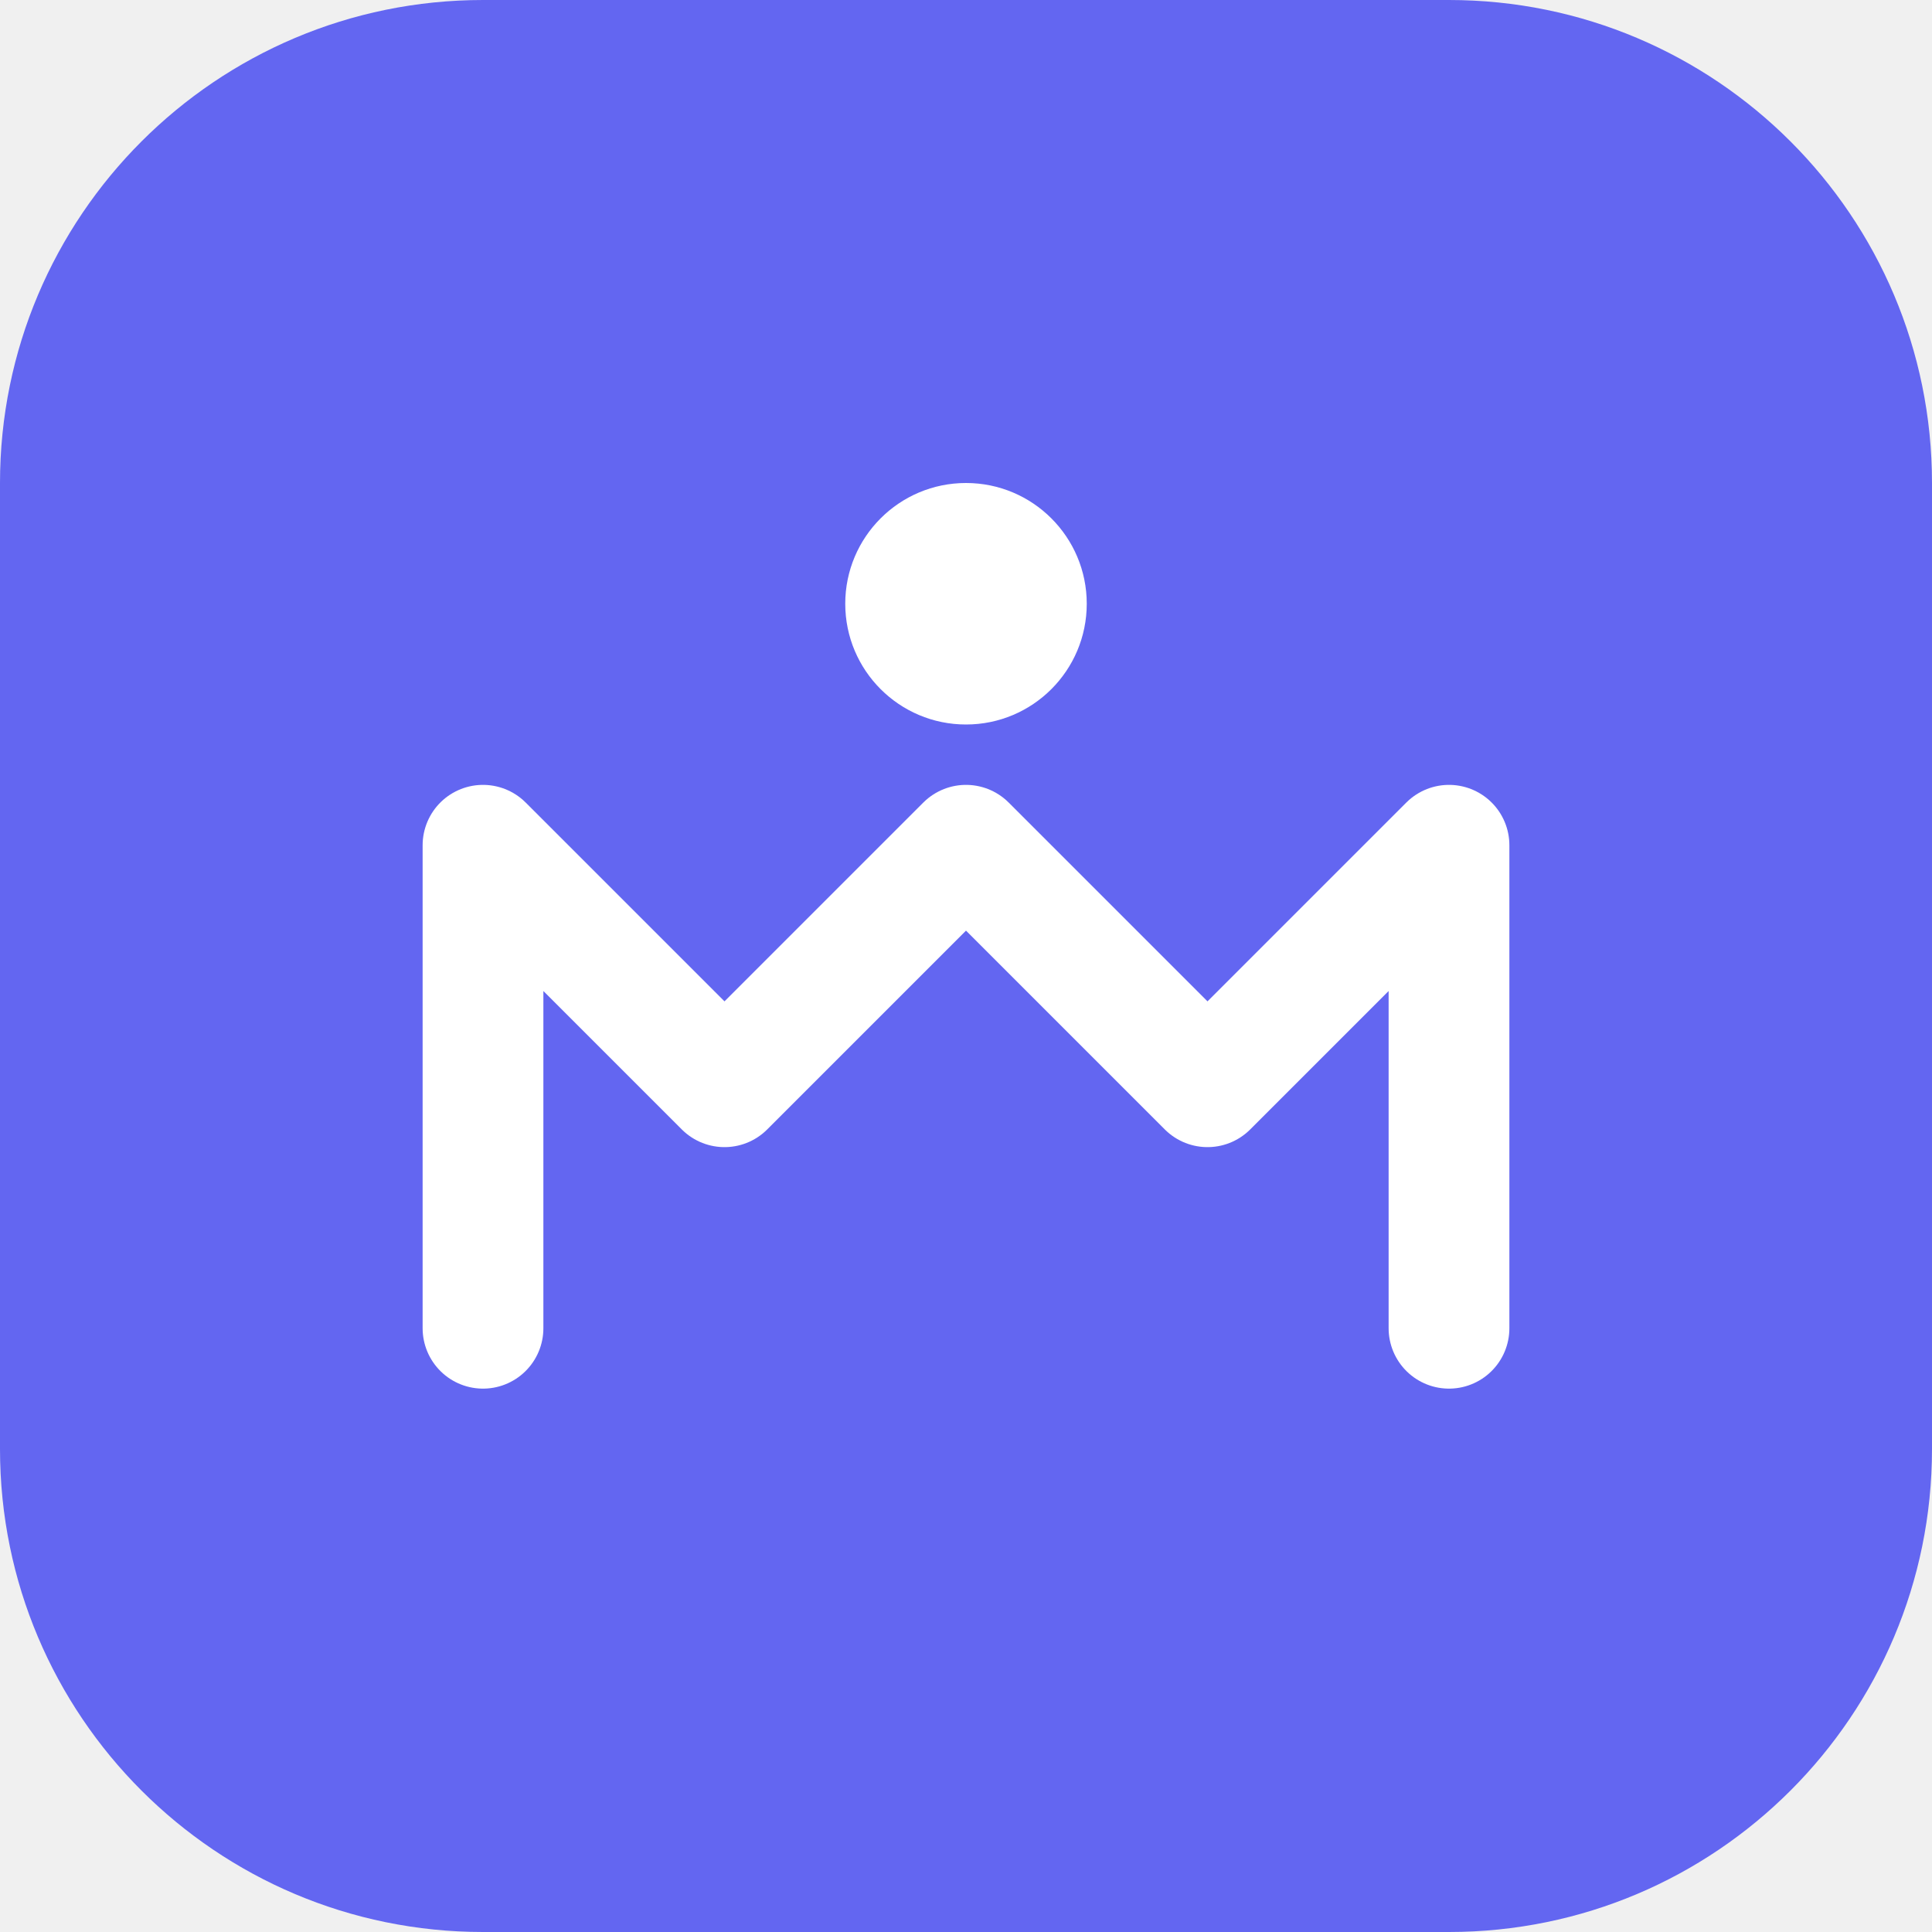
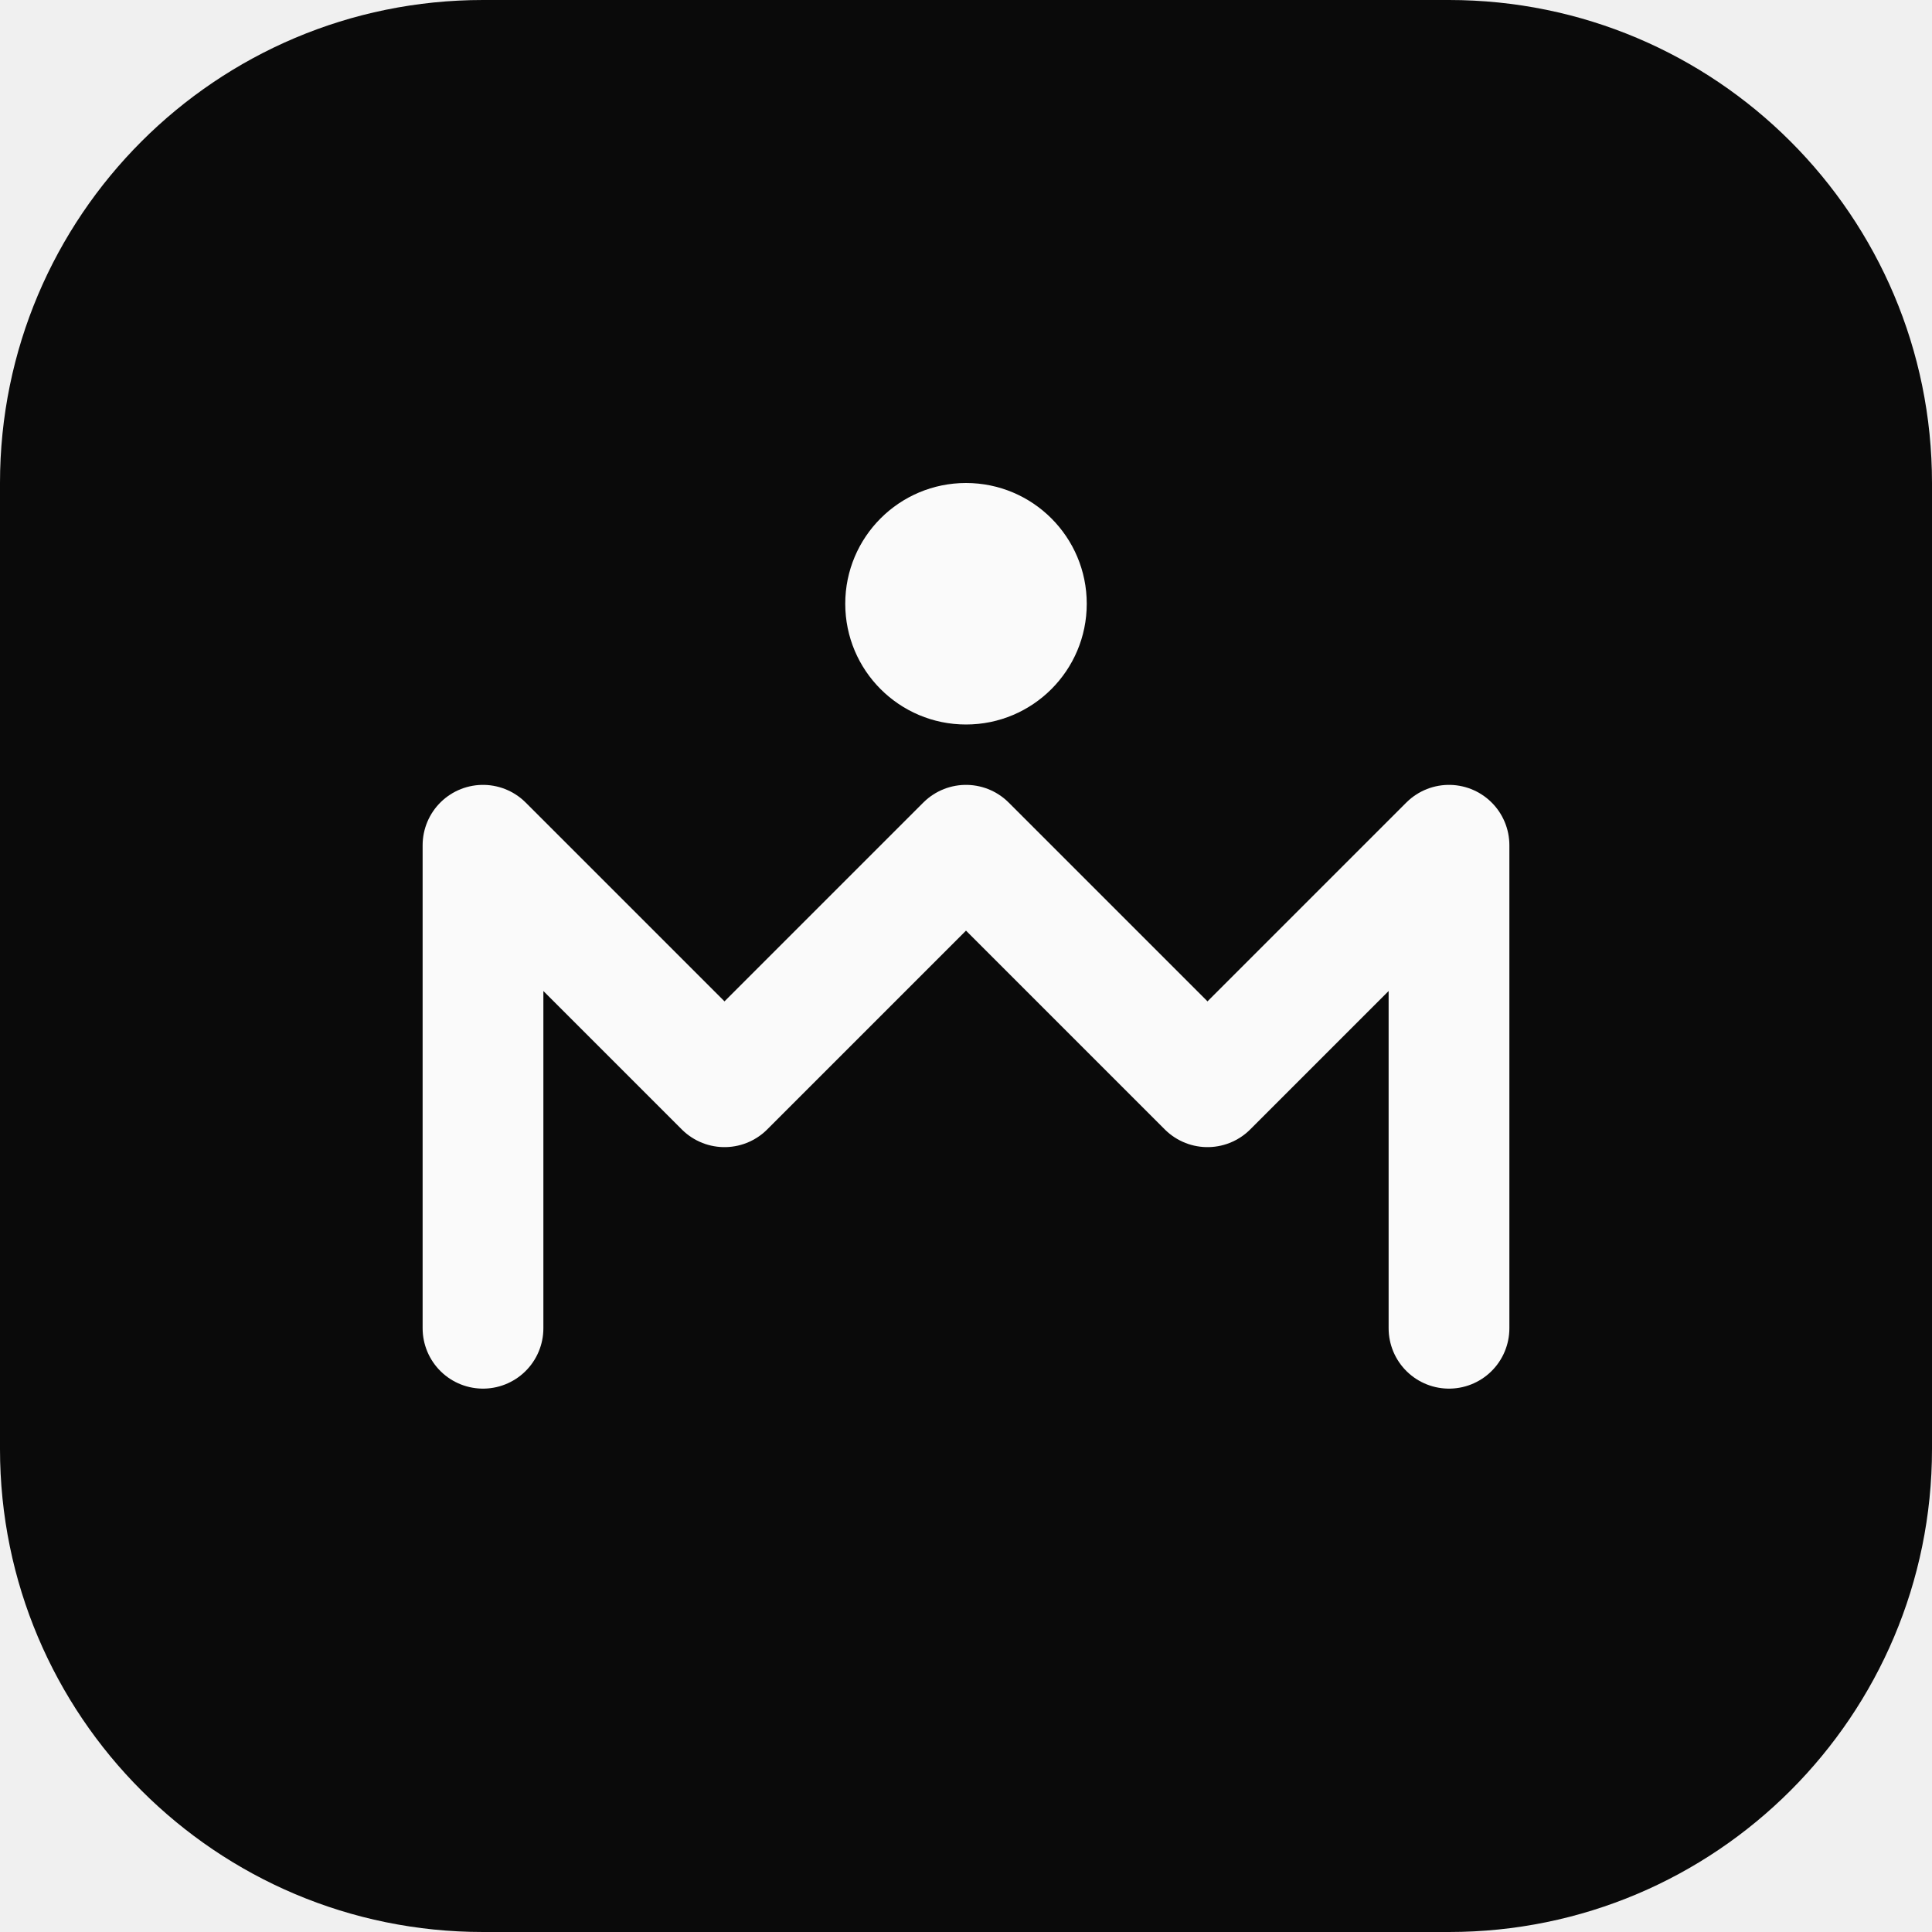
<svg xmlns="http://www.w3.org/2000/svg" viewBox="0 0 32 32" fill="none">
-   <rect width="32" height="32" rx="8" fill="#6366f1" />
-   <path d="M8 22V14l4 4 4-4 4 4 4-4v8" stroke="white" stroke-width="2" stroke-linecap="round" stroke-linejoin="round" fill="none" />
-   <circle cx="16" cy="10" r="2" fill="white" />
+   <rect width="32" height="32" rx="8" fill="#0a0a0a" />
+   <path d="M8 22V14l4 4 4-4 4 4 4-4v8" stroke="#fafafa" stroke-width="2" stroke-linecap="round" stroke-linejoin="round" fill="none" />
+   <circle cx="16" cy="10" r="2" fill="#fafafa" />
</svg>
